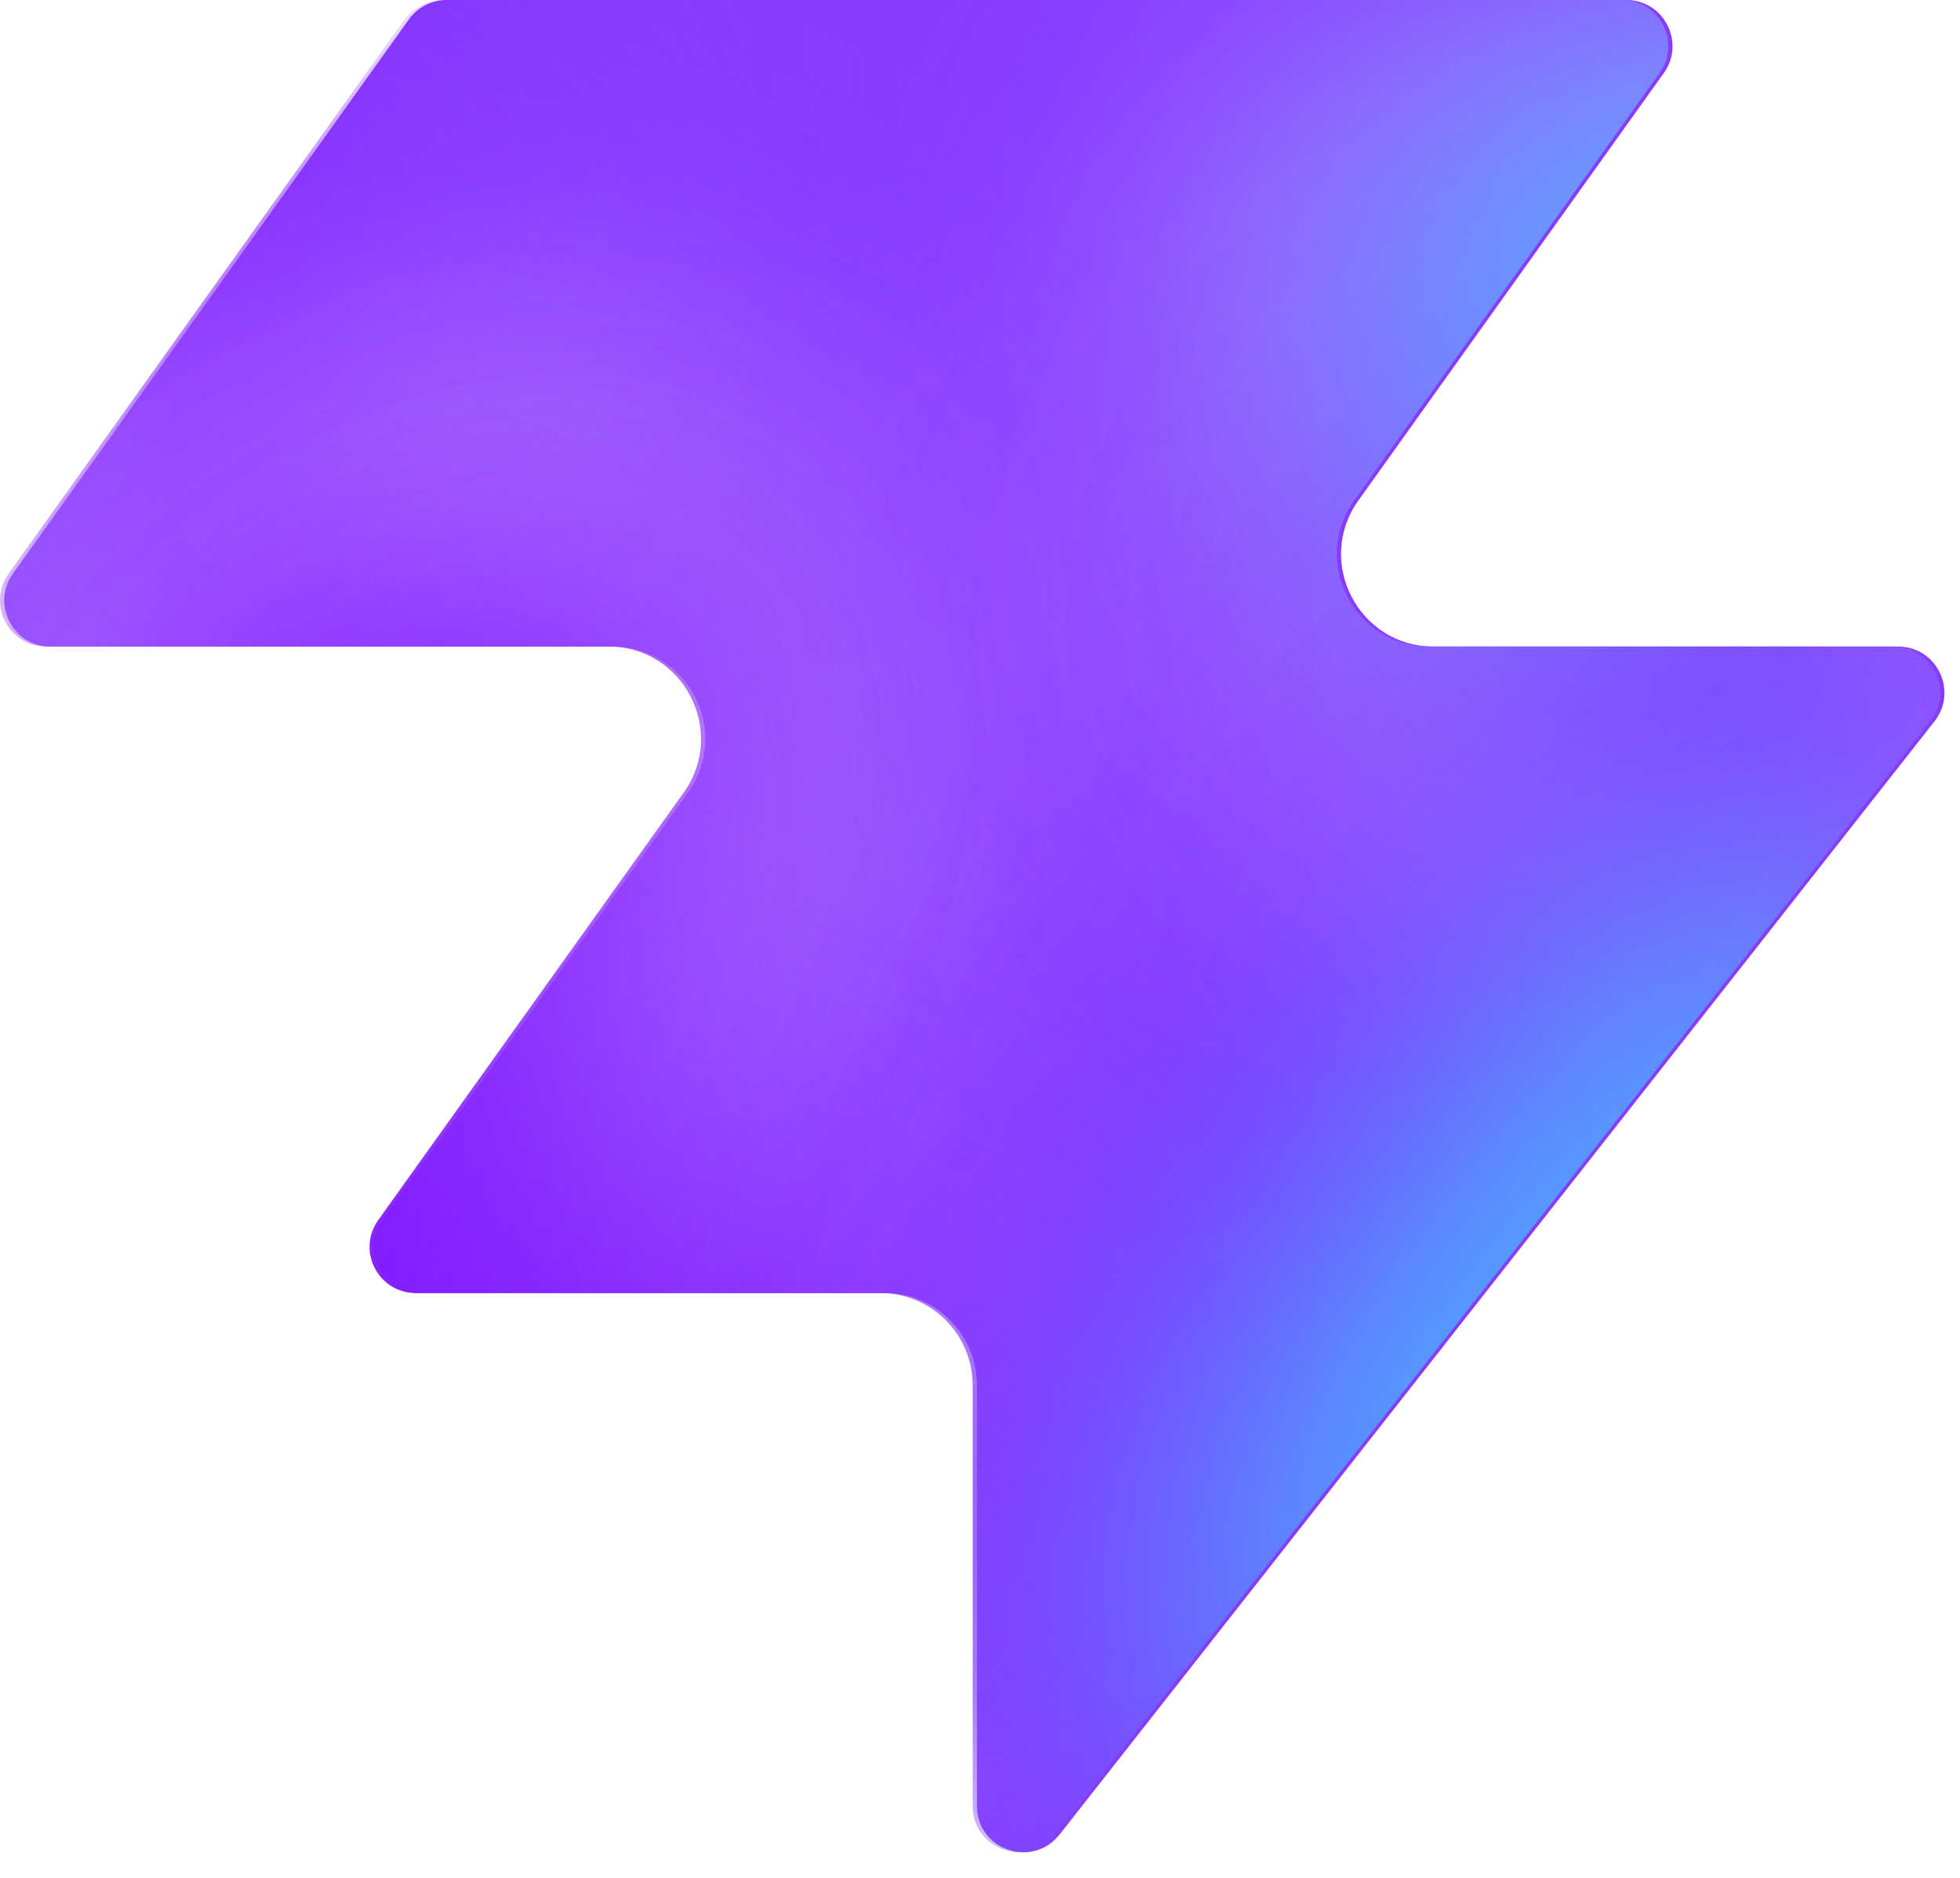
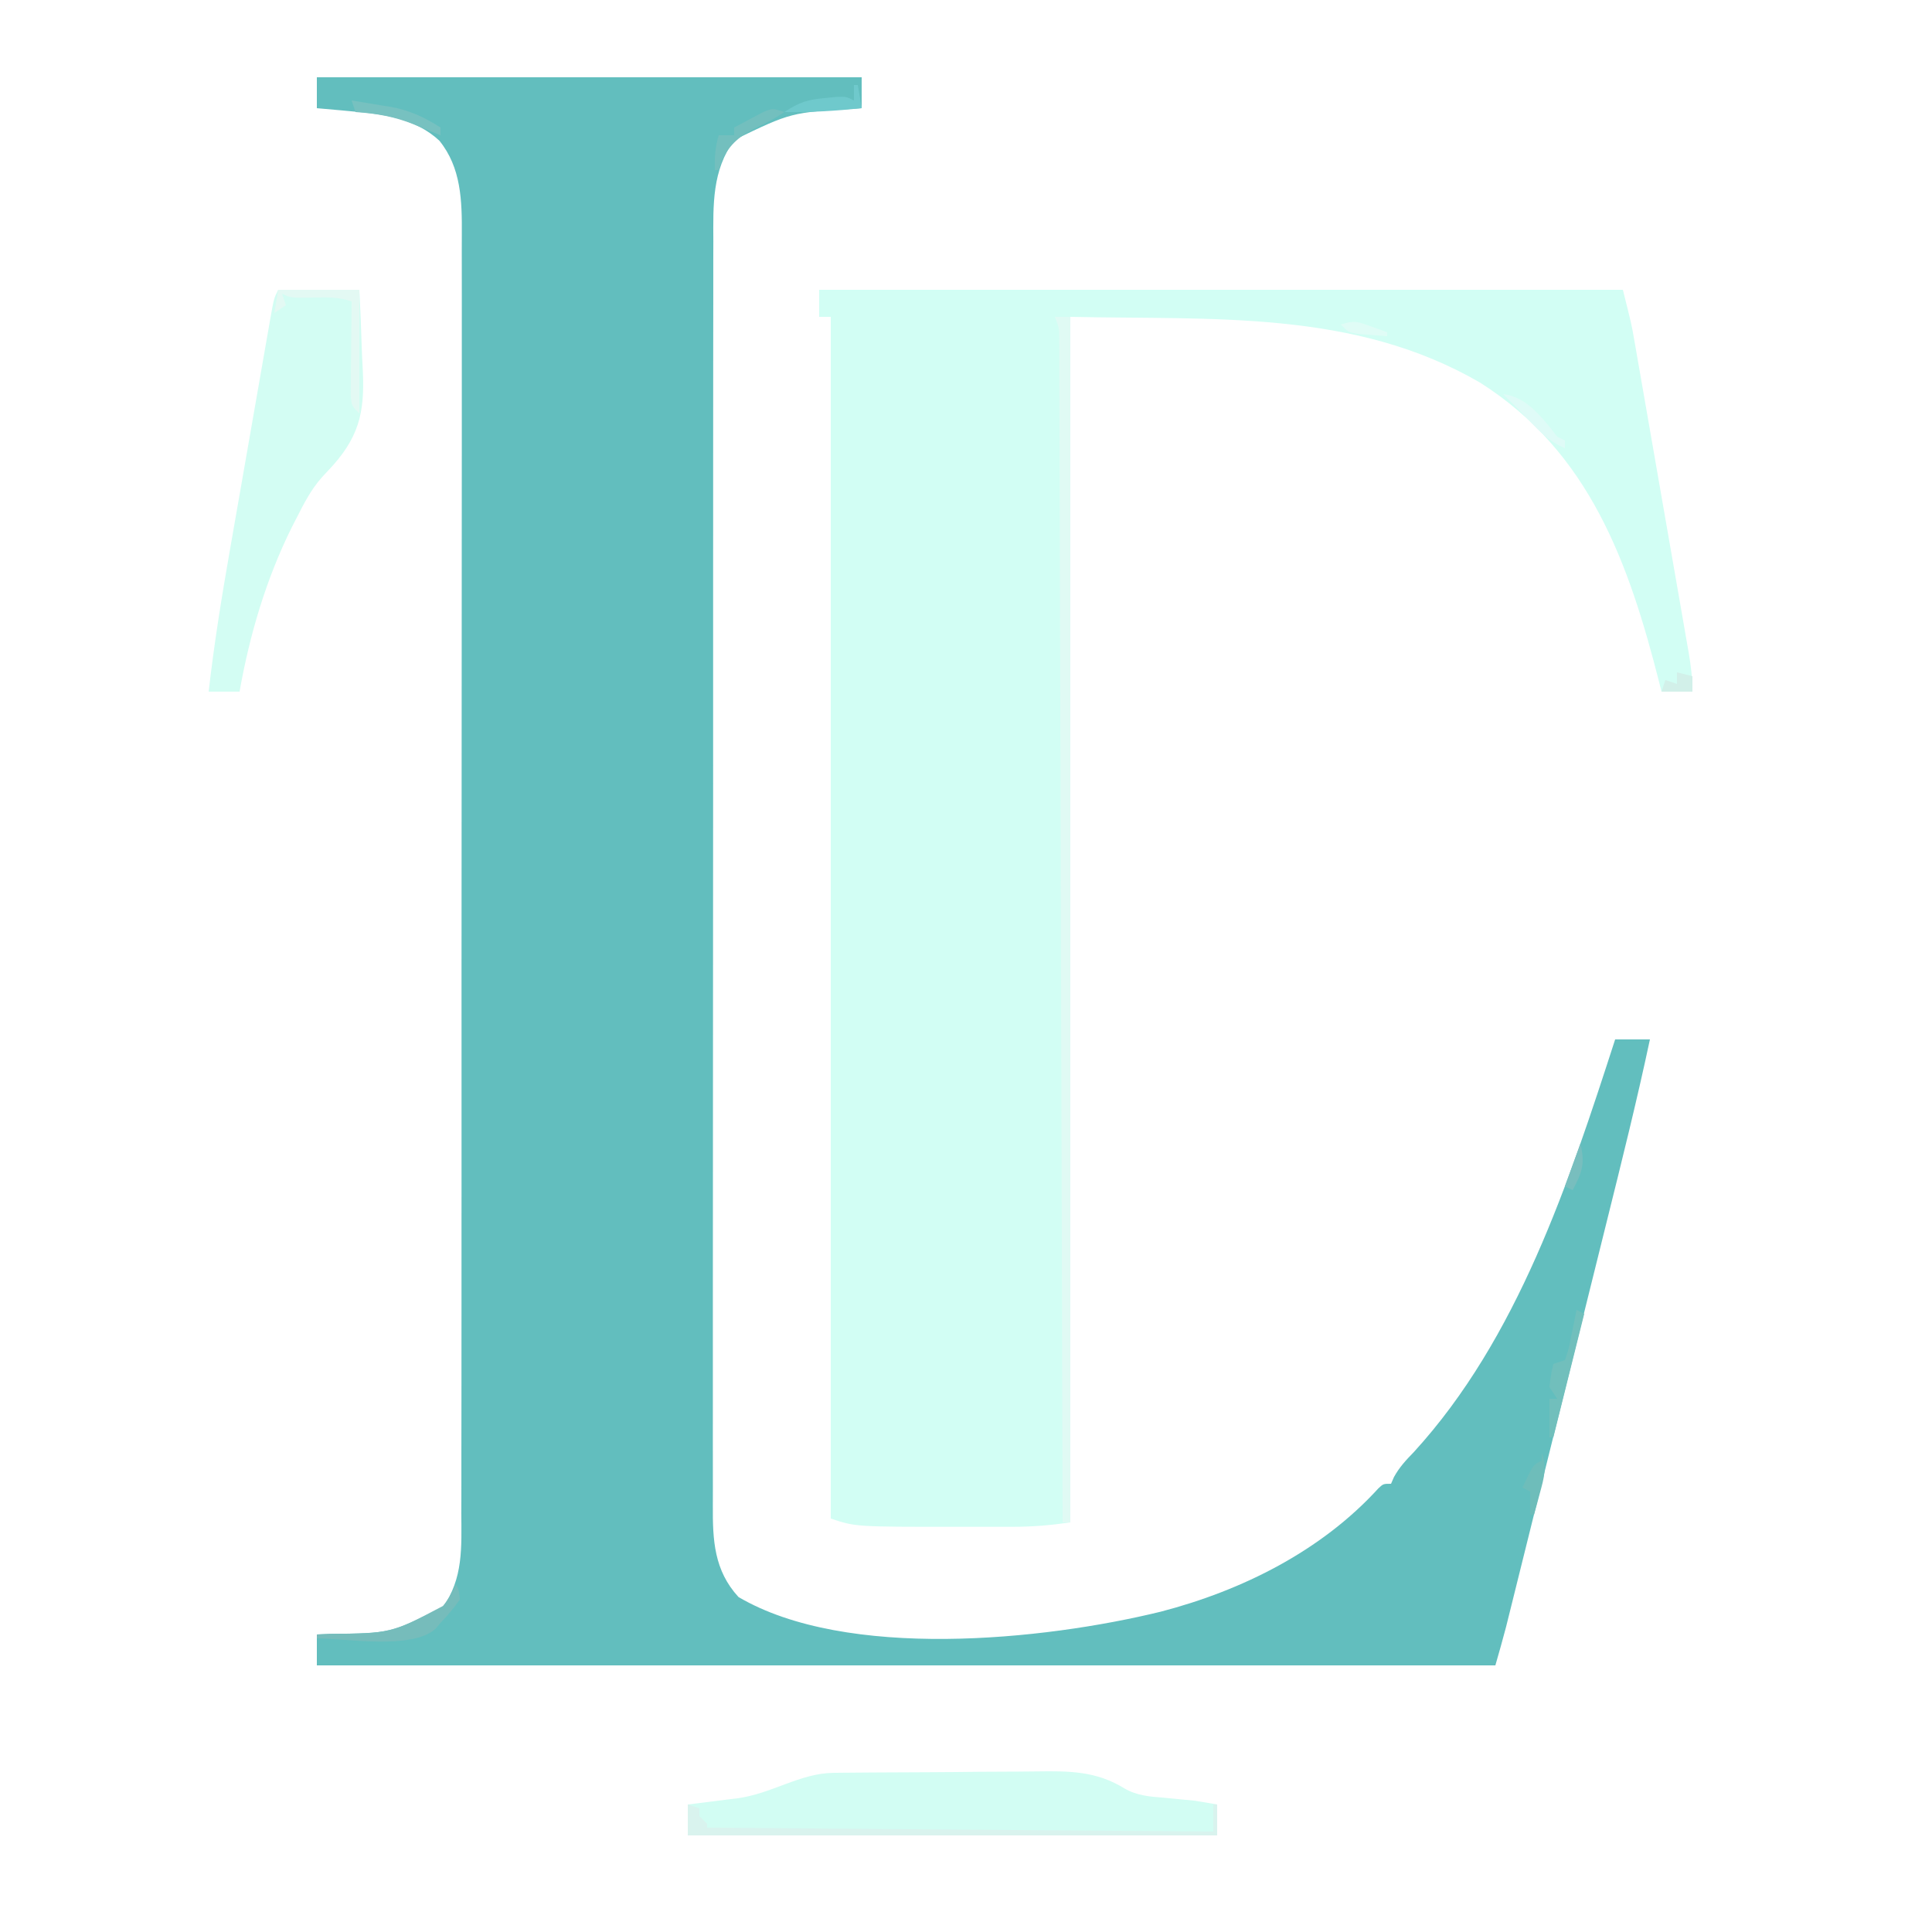
- <svg xmlns="http://www.w3.org/2000/svg" width="48" height="46" fill="none" viewBox="0 0 48 46">
-   <path fill="#863bff" d="M25.946 44.938c-.664.845-2.021.375-2.021-.698V33.937a2.26 2.26 0 0 0-2.262-2.262H10.287c-.92 0-1.456-1.04-.92-1.788l7.48-10.471c1.07-1.497 0-3.578-1.842-3.578H1.237c-.92 0-1.456-1.04-.92-1.788L10.013.474c.214-.297.556-.474.92-.474h28.894c.92 0 1.456 1.04.92 1.788l-7.48 10.471c-1.07 1.498 0 3.579 1.842 3.579h11.377c.943 0 1.473 1.088.89 1.83L25.947 44.94z" style="fill:#863bff;fill:color(display-p3 .525 .23 1);fill-opacity:1" />
-   <mask id="a" width="48" height="46" x="0" y="0" maskUnits="userSpaceOnUse" style="mask-type:alpha">
-     <path fill="#000" d="M25.842 44.938c-.664.844-2.021.375-2.021-.698V33.937a2.26 2.26 0 0 0-2.262-2.262H10.183c-.92 0-1.456-1.04-.92-1.788l7.48-10.471c1.07-1.498 0-3.579-1.842-3.579H1.133c-.92 0-1.456-1.04-.92-1.787L9.91.473c.214-.297.556-.474.92-.474h28.894c.92 0 1.456 1.04.92 1.788l-7.48 10.471c-1.07 1.498 0 3.578 1.842 3.578h11.377c.943 0 1.473 1.088.89 1.832L25.843 44.94z" style="fill:#000;fill-opacity:1" />
-   </mask>
-   <g mask="url(#a)">
-     <g filter="url(#b)">
-       <ellipse cx="5.508" cy="14.704" fill="#ede6ff" rx="5.508" ry="14.704" style="fill:#ede6ff;fill:color(display-p3 .927 .903 1);fill-opacity:1" transform="matrix(.00324 1 1 -.00324 -4.47 31.516)" />
-     </g>
-     <g filter="url(#c)">
-       <ellipse cx="10.399" cy="29.851" fill="#ede6ff" rx="10.399" ry="29.851" style="fill:#ede6ff;fill:color(display-p3 .927 .903 1);fill-opacity:1" transform="matrix(.00324 1 1 -.00324 -39.328 7.883)" />
-     </g>
-     <g filter="url(#d)">
-       <ellipse cx="5.508" cy="30.487" fill="#7e14ff" rx="5.508" ry="30.487" style="fill:#7e14ff;fill:color(display-p3 .492 .077 1);fill-opacity:1" transform="rotate(89.814 -25.913 -14.639)scale(1 -1)" />
-     </g>
-     <g filter="url(#e)">
-       <ellipse cx="5.508" cy="30.599" fill="#7e14ff" rx="5.508" ry="30.599" style="fill:#7e14ff;fill:color(display-p3 .492 .077 1);fill-opacity:1" transform="rotate(89.814 -32.644 -3.334)scale(1 -1)" />
-     </g>
-     <g filter="url(#f)">
-       <ellipse cx="5.508" cy="30.599" fill="#7e14ff" rx="5.508" ry="30.599" style="fill:#7e14ff;fill:color(display-p3 .492 .077 1);fill-opacity:1" transform="matrix(.00324 1 1 -.00324 -34.34 30.47)" />
-     </g>
-     <g filter="url(#g)">
-       <ellipse cx="14.072" cy="22.078" fill="#ede6ff" rx="14.072" ry="22.078" style="fill:#ede6ff;fill:color(display-p3 .927 .903 1);fill-opacity:1" transform="rotate(93.35 24.506 48.493)scale(-1 1)" />
-     </g>
-     <g filter="url(#h)">
-       <ellipse cx="3.47" cy="21.501" fill="#7e14ff" rx="3.47" ry="21.501" style="fill:#7e14ff;fill:color(display-p3 .492 .077 1);fill-opacity:1" transform="rotate(89.009 28.708 47.59)scale(-1 1)" />
-     </g>
-     <g filter="url(#i)">
-       <ellipse cx="3.47" cy="21.501" fill="#7e14ff" rx="3.47" ry="21.501" style="fill:#7e14ff;fill:color(display-p3 .492 .077 1);fill-opacity:1" transform="rotate(89.009 28.708 47.59)scale(-1 1)" />
-     </g>
-     <g filter="url(#j)">
-       <ellipse cx=".387" cy="8.972" fill="#7e14ff" rx="4.407" ry="29.108" style="fill:#7e14ff;fill:color(display-p3 .492 .077 1);fill-opacity:1" transform="rotate(39.51 .387 8.972)" />
-     </g>
-     <g filter="url(#k)">
-       <ellipse cx="47.523" cy="-6.092" fill="#7e14ff" rx="4.407" ry="29.108" style="fill:#7e14ff;fill:color(display-p3 .492 .077 1);fill-opacity:1" transform="rotate(37.892 47.523 -6.092)" />
-     </g>
-     <g filter="url(#l)">
-       <ellipse cx="41.412" cy="6.333" fill="#47bfff" rx="5.971" ry="9.665" style="fill:#47bfff;fill:color(display-p3 .28 .748 1);fill-opacity:1" transform="rotate(37.892 41.412 6.333)" />
-     </g>
-     <g filter="url(#m)">
-       <ellipse cx="-1.879" cy="38.332" fill="#7e14ff" rx="4.407" ry="29.108" style="fill:#7e14ff;fill:color(display-p3 .492 .077 1);fill-opacity:1" transform="rotate(37.892 -1.88 38.332)" />
-     </g>
-     <g filter="url(#n)">
-       <ellipse cx="-1.879" cy="38.332" fill="#7e14ff" rx="4.407" ry="29.108" style="fill:#7e14ff;fill:color(display-p3 .492 .077 1);fill-opacity:1" transform="rotate(37.892 -1.88 38.332)" />
-     </g>
-     <g filter="url(#o)">
-       <ellipse cx="35.651" cy="29.907" fill="#7e14ff" rx="4.407" ry="29.108" style="fill:#7e14ff;fill:color(display-p3 .492 .077 1);fill-opacity:1" transform="rotate(37.892 35.651 29.907)" />
-     </g>
-     <g filter="url(#p)">
-       <ellipse cx="38.418" cy="32.4" fill="#47bfff" rx="5.971" ry="15.297" style="fill:#47bfff;fill:color(display-p3 .28 .748 1);fill-opacity:1" transform="rotate(37.892 38.418 32.4)" />
-     </g>
-   </g>
-   <defs>
-     <filter id="b" width="60.045" height="41.654" x="-19.77" y="16.149" color-interpolation-filters="sRGB" filterUnits="userSpaceOnUse">
-       <feFlood flood-opacity="0" result="BackgroundImageFix" />
-       <feBlend in="SourceGraphic" in2="BackgroundImageFix" result="shape" />
-       <feGaussianBlur result="effect1_foregroundBlur_2002_17158" stdDeviation="7.659" />
-     </filter>
-     <filter id="c" width="90.34" height="51.437" x="-54.613" y="-7.533" color-interpolation-filters="sRGB" filterUnits="userSpaceOnUse">
-       <feFlood flood-opacity="0" result="BackgroundImageFix" />
-       <feBlend in="SourceGraphic" in2="BackgroundImageFix" result="shape" />
-       <feGaussianBlur result="effect1_foregroundBlur_2002_17158" stdDeviation="7.659" />
-     </filter>
-     <filter id="d" width="79.355" height="29.4" x="-49.64" y="2.03" color-interpolation-filters="sRGB" filterUnits="userSpaceOnUse">
-       <feFlood flood-opacity="0" result="BackgroundImageFix" />
-       <feBlend in="SourceGraphic" in2="BackgroundImageFix" result="shape" />
-       <feGaussianBlur result="effect1_foregroundBlur_2002_17158" stdDeviation="4.596" />
-     </filter>
-     <filter id="e" width="79.579" height="29.4" x="-45.045" y="20.029" color-interpolation-filters="sRGB" filterUnits="userSpaceOnUse">
-       <feFlood flood-opacity="0" result="BackgroundImageFix" />
-       <feBlend in="SourceGraphic" in2="BackgroundImageFix" result="shape" />
-       <feGaussianBlur result="effect1_foregroundBlur_2002_17158" stdDeviation="4.596" />
-     </filter>
-     <filter id="f" width="79.579" height="29.4" x="-43.513" y="21.178" color-interpolation-filters="sRGB" filterUnits="userSpaceOnUse">
-       <feFlood flood-opacity="0" result="BackgroundImageFix" />
-       <feBlend in="SourceGraphic" in2="BackgroundImageFix" result="shape" />
-       <feGaussianBlur result="effect1_foregroundBlur_2002_17158" stdDeviation="4.596" />
-     </filter>
-     <filter id="g" width="74.749" height="58.852" x="15.756" y="-17.901" color-interpolation-filters="sRGB" filterUnits="userSpaceOnUse">
-       <feFlood flood-opacity="0" result="BackgroundImageFix" />
-       <feBlend in="SourceGraphic" in2="BackgroundImageFix" result="shape" />
-       <feGaussianBlur result="effect1_foregroundBlur_2002_17158" stdDeviation="7.659" />
-     </filter>
-     <filter id="h" width="61.377" height="25.362" x="23.548" y="2.284" color-interpolation-filters="sRGB" filterUnits="userSpaceOnUse">
-       <feFlood flood-opacity="0" result="BackgroundImageFix" />
-       <feBlend in="SourceGraphic" in2="BackgroundImageFix" result="shape" />
-       <feGaussianBlur result="effect1_foregroundBlur_2002_17158" stdDeviation="4.596" />
-     </filter>
-     <filter id="i" width="61.377" height="25.362" x="23.548" y="2.284" color-interpolation-filters="sRGB" filterUnits="userSpaceOnUse">
-       <feFlood flood-opacity="0" result="BackgroundImageFix" />
-       <feBlend in="SourceGraphic" in2="BackgroundImageFix" result="shape" />
-       <feGaussianBlur result="effect1_foregroundBlur_2002_17158" stdDeviation="4.596" />
-     </filter>
-     <filter id="j" width="56.045" height="63.649" x="-27.636" y="-22.853" color-interpolation-filters="sRGB" filterUnits="userSpaceOnUse">
-       <feFlood flood-opacity="0" result="BackgroundImageFix" />
-       <feBlend in="SourceGraphic" in2="BackgroundImageFix" result="shape" />
-       <feGaussianBlur result="effect1_foregroundBlur_2002_17158" stdDeviation="4.596" />
-     </filter>
-     <filter id="k" width="54.814" height="64.646" x="20.116" y="-38.415" color-interpolation-filters="sRGB" filterUnits="userSpaceOnUse">
-       <feFlood flood-opacity="0" result="BackgroundImageFix" />
-       <feBlend in="SourceGraphic" in2="BackgroundImageFix" result="shape" />
-       <feGaussianBlur result="effect1_foregroundBlur_2002_17158" stdDeviation="4.596" />
-     </filter>
-     <filter id="l" width="33.541" height="35.313" x="24.641" y="-11.323" color-interpolation-filters="sRGB" filterUnits="userSpaceOnUse">
-       <feFlood flood-opacity="0" result="BackgroundImageFix" />
-       <feBlend in="SourceGraphic" in2="BackgroundImageFix" result="shape" />
-       <feGaussianBlur result="effect1_foregroundBlur_2002_17158" stdDeviation="4.596" />
-     </filter>
-     <filter id="m" width="54.814" height="64.646" x="-29.286" y="6.009" color-interpolation-filters="sRGB" filterUnits="userSpaceOnUse">
-       <feFlood flood-opacity="0" result="BackgroundImageFix" />
-       <feBlend in="SourceGraphic" in2="BackgroundImageFix" result="shape" />
-       <feGaussianBlur result="effect1_foregroundBlur_2002_17158" stdDeviation="4.596" />
-     </filter>
-     <filter id="n" width="54.814" height="64.646" x="-29.286" y="6.009" color-interpolation-filters="sRGB" filterUnits="userSpaceOnUse">
-       <feFlood flood-opacity="0" result="BackgroundImageFix" />
-       <feBlend in="SourceGraphic" in2="BackgroundImageFix" result="shape" />
-       <feGaussianBlur result="effect1_foregroundBlur_2002_17158" stdDeviation="4.596" />
-     </filter>
-     <filter id="o" width="54.814" height="64.646" x="8.244" y="-2.416" color-interpolation-filters="sRGB" filterUnits="userSpaceOnUse">
-       <feFlood flood-opacity="0" result="BackgroundImageFix" />
-       <feBlend in="SourceGraphic" in2="BackgroundImageFix" result="shape" />
-       <feGaussianBlur result="effect1_foregroundBlur_2002_17158" stdDeviation="4.596" />
-     </filter>
-     <filter id="p" width="39.409" height="43.623" x="18.713" y="10.588" color-interpolation-filters="sRGB" filterUnits="userSpaceOnUse">
-       <feFlood flood-opacity="0" result="BackgroundImageFix" />
-       <feBlend in="SourceGraphic" in2="BackgroundImageFix" result="shape" />
-       <feGaussianBlur result="effect1_foregroundBlur_2002_17158" stdDeviation="4.596" />
-     </filter>
-   </defs>
+ <svg xmlns="http://www.w3.org/2000/svg" version="1.1" width="500" height="500">
+   <path d="M0 0 C46.53 0 93.06 0 141 0 C141 2.64 141 5.28 141 8 C140.17 8.059 140.17 8.059 139.323 8.12 C122.742 9.1 122.742 9.1 108.062 16.188 C102.258 24.102 102.568 33 102.612 42.461 C102.608 43.922 102.603 45.384 102.596 46.846 C102.582 50.844 102.586 54.842 102.593 58.841 C102.598 63.16 102.585 67.479 102.575 71.798 C102.558 80.252 102.557 88.706 102.562 97.16 C102.566 104.032 102.565 110.904 102.56 117.776 C102.559 118.755 102.558 119.733 102.557 120.742 C102.556 122.73 102.554 124.718 102.553 126.706 C102.539 145.343 102.544 163.979 102.556 182.615 C102.566 199.661 102.553 216.706 102.529 233.752 C102.505 251.262 102.495 268.772 102.502 286.282 C102.505 296.109 102.503 305.937 102.485 315.764 C102.471 324.129 102.47 332.493 102.487 340.858 C102.496 345.125 102.498 349.391 102.483 353.657 C102.469 357.566 102.474 361.474 102.493 365.382 C102.497 366.793 102.494 368.204 102.483 369.615 C102.422 378.611 102.803 386.432 109.125 393.312 C137.058 409.708 187.96 404.557 218.435 397.092 C239.429 391.625 259.973 381.394 274.73 365.18 C276 364 276 364 278 364 C278.373 363.141 278.373 363.141 278.754 362.266 C280.185 359.664 281.874 357.884 283.938 355.75 C310.81 326.332 323.986 286.116 336 249 C338.97 249 341.94 249 345 249 C341.63 264.841 337.705 280.545 333.795 296.259 C332.857 300.028 331.922 303.798 330.987 307.568 C329.42 313.881 327.851 320.194 326.282 326.506 C324.471 333.788 322.663 341.071 320.856 348.354 C319.108 355.399 317.358 362.443 315.608 369.488 C314.867 372.471 314.126 375.455 313.386 378.438 C312.515 381.946 311.643 385.453 310.771 388.961 C310.3 390.852 309.831 392.743 309.362 394.635 C308.938 396.339 308.938 396.339 308.504 398.078 C308.261 399.059 308.017 400.039 307.766 401.049 C306.901 404.382 305.946 407.69 305 411 C204.35 411 103.7 411 0 411 C0 408.36 0 405.72 0 403 C1.111 402.951 2.222 402.902 3.367 402.852 C18.977 402.687 18.977 402.687 32.527 396.023 C37.945 388.58 37.428 380.321 37.388 371.514 C37.392 370.038 37.397 368.561 37.404 367.085 C37.418 363.04 37.414 358.996 37.407 354.952 C37.402 350.585 37.415 346.218 37.425 341.851 C37.442 333.301 37.443 324.751 37.438 316.201 C37.434 309.25 37.435 302.3 37.44 295.349 C37.442 293.865 37.442 293.865 37.443 292.35 C37.444 290.34 37.446 288.329 37.447 286.319 C37.461 267.469 37.456 248.619 37.444 229.769 C37.434 212.53 37.447 195.291 37.471 178.052 C37.495 160.345 37.505 142.637 37.498 124.929 C37.495 114.99 37.497 105.052 37.515 95.113 C37.529 86.652 37.53 78.191 37.513 69.73 C37.504 65.415 37.502 61.1 37.517 56.785 C37.531 52.831 37.526 48.877 37.507 44.923 C37.503 43.496 37.506 42.07 37.517 40.643 C37.575 32.02 37.384 23.394 31.694 16.394 C25.369 10.564 17.185 9.498 9 8.812 C8.13 8.731 7.26 8.649 6.363 8.564 C4.243 8.366 2.122 8.182 0 8 C0 5.36 0 2.72 0 0 Z " fill="#62BEBE" transform="translate(82,20)" />
+   <path d="M0 0 C68.64 0 137.28 0 208 0 C210.25 9 210.25 9 210.848 12.428 C210.985 13.207 211.123 13.986 211.264 14.789 C211.407 15.615 211.549 16.44 211.696 17.29 C211.852 18.182 212.008 19.074 212.17 19.993 C212.681 22.917 213.188 25.841 213.695 28.766 C214.051 30.807 214.407 32.849 214.763 34.891 C215.506 39.157 216.247 43.424 216.987 47.69 C217.935 53.161 218.889 58.631 219.845 64.1 C220.58 68.31 221.312 72.521 222.043 76.731 C222.394 78.749 222.745 80.766 223.098 82.784 C223.59 85.598 224.077 88.412 224.563 91.228 C224.709 92.061 224.856 92.894 225.007 93.753 C225.605 97.239 226 100.452 226 104 C223.36 104 220.72 104 218 104 C217.825 103.301 217.649 102.603 217.469 101.883 C209.593 70.817 199.382 41.947 171 24 C138.418 5.077 101.94 7.821 65 7 C65 109.96 65 212.92 65 319 C59.865 319.734 55.14 320.148 50.004 320.133 C49.253 320.134 48.501 320.135 47.728 320.136 C46.142 320.136 44.556 320.135 42.97 320.13 C40.6 320.125 38.231 320.13 35.861 320.137 C9.449 320.15 9.449 320.15 3 318 C3 215.37 3 112.74 3 7 C2.01 7 1.02 7 0 7 C0 4.69 0 2.38 0 0 Z " fill="#D2FEF4" transform="translate(212,75)" />
+   <path d="M0 0 C0.706 -0.008 1.412 -0.016 2.139 -0.025 C4.488 -0.05 6.837 -0.066 9.186 -0.081 C10.39 -0.089 10.39 -0.089 11.619 -0.097 C15.878 -0.123 20.136 -0.143 24.395 -0.157 C28.776 -0.174 33.156 -0.218 37.537 -0.27 C40.919 -0.303 44.3 -0.315 47.681 -0.32 C49.294 -0.327 50.908 -0.342 52.521 -0.366 C60.84 -0.483 67.931 -0.508 75.25 4.031 C78.498 5.916 81.815 6.166 85.502 6.443 C86.841 6.572 88.179 6.702 89.518 6.833 C91.366 7.011 91.366 7.011 93.252 7.193 C95.255 7.507 97.257 7.833 99.252 8.193 C99.252 10.833 99.252 13.473 99.252 16.193 C54.042 16.193 8.832 16.193 -37.748 16.193 C-37.748 13.553 -37.748 10.913 -37.748 8.193 C-36.864 8.088 -36.864 8.088 -35.963 7.981 C-33.243 7.65 -30.527 7.296 -27.81 6.943 C-26.884 6.833 -25.958 6.724 -25.004 6.611 C-15.972 5.407 -8.733 0.088 0 0 Z " fill="#D2FDF3" transform="translate(215.7478,458.8071)" />
+   <path d="M0 0 C6.93 0 13.86 0 21 0 C21.256 4.878 21.473 9.732 21.604 14.612 C21.659 16.263 21.734 17.914 21.83 19.563 C22.443 30.35 21.551 37.094 14.261 45.337 C13.278 46.411 12.29 47.481 11.296 48.545 C8.505 51.678 6.63 55.339 4.75 59.062 C4.346 59.848 3.942 60.633 3.525 61.442 C-3.125 74.825 -7.408 89.309 -10 104 C-12.64 104 -15.28 104 -18 104 C-16.616 91.814 -14.68 79.772 -12.559 67.695 C-12.227 65.795 -11.896 63.894 -11.565 61.994 C-10.878 58.049 -10.188 54.104 -9.495 50.16 C-8.607 45.099 -7.726 40.037 -6.846 34.974 C-6.166 31.067 -5.483 27.161 -4.8 23.254 C-4.473 21.386 -4.147 19.518 -3.823 17.649 C-3.371 15.055 -2.915 12.461 -2.459 9.868 C-2.325 9.096 -2.192 8.324 -2.054 7.529 C-1.114 2.229 -1.114 2.229 0 0 Z " fill="#D3FDF3" transform="translate(72,75)" />
+   <path d="M0 0 C1.32 0 2.64 0 4 0 C4 102.96 4 205.92 4 312 C3.34 312 2.68 312 2 312 C1.998 311.347 1.997 310.695 1.995 310.022 C1.892 271.368 1.784 232.713 1.669 194.059 C1.655 189.421 1.641 184.783 1.628 180.146 C1.625 179.222 1.622 178.299 1.619 177.348 C1.575 162.383 1.535 147.418 1.495 132.454 C1.455 117.107 1.411 101.76 1.363 86.413 C1.334 76.938 1.307 67.463 1.285 57.987 C1.269 51.496 1.25 45.005 1.227 38.514 C1.215 34.765 1.203 31.016 1.197 27.267 C1.189 23.208 1.174 19.15 1.158 15.092 C1.157 13.898 1.156 12.704 1.155 11.475 C1.15 10.392 1.144 9.31 1.139 8.195 C1.136 7.257 1.133 6.32 1.131 5.354 C1.095 2.847 1.095 2.847 0 0 Z " fill="#E0FAF4" transform="translate(273,82)" />
+   <path d="M0 0 C0.99 0.33 1.98 0.66 3 1 C3 1.66 3 2.32 3 3 C3.66 3.66 4.32 4.32 5 5 C5 5.33 5 5.66 5 6 C69.845 6.495 69.845 6.495 136 7 C136 4.69 136 2.38 136 0 C136.33 0 136.66 0 137 0 C137 2.64 137 5.28 137 8 C91.79 8 46.58 8 0 8 C0 5.36 0 2.72 0 0 Z " fill="#D9F3EE" transform="translate(178,467)" />
+   <path d="M0 0 C6.93 0 13.86 0 21 0 C21 10.56 21 21.12 21 32 C19 30 19 30 18.773 27.294 C18.783 26.174 18.794 25.053 18.805 23.898 C18.811 22.687 18.818 21.475 18.824 20.227 C18.841 18.956 18.858 17.685 18.875 16.375 C18.884 15.096 18.893 13.818 18.902 12.5 C18.926 9.333 18.959 6.167 19 3 C15.597 1.866 13.017 1.936 9.438 2 C3.222 2.111 3.222 2.111 1 1 C1.33 1.99 1.66 2.98 2 4 C1.01 4.66 0.02 5.32 -1 6 C-0.67 4.02 -0.34 2.04 0 0 Z " fill="#E3F9F3" transform="translate(72,75)" />
+   <path d="M0 0 C0.66 0.33 1.32 0.66 2 1 C-0.64 11.56 -3.28 22.12 -6 33 C-6.33 33 -6.66 33 -7 33 C-7 29.7 -7 26.4 -7 23 C-6.34 23 -5.68 23 -5 23 C-5.66 22.01 -6.32 21.02 -7 20 C-6.625 16.812 -6.625 16.812 -6 14 C-5.01 13.67 -4.02 13.34 -3 13 C-1.965 9.977 -1.965 9.977 -1.312 6.438 C-1.061 5.24 -0.81 4.042 -0.551 2.809 C-0.369 1.882 -0.187 0.955 0 0 Z " fill="#71BFBC" transform="translate(408,339)" />
+   <path d="M0 0 C0.812 1.625 0.812 1.625 1 4 C-0.62 6.205 -2.117 8.06 -4 10 C-4.458 10.541 -4.915 11.083 -5.387 11.641 C-11.683 16.946 -27.991 14.079 -36 14 C-36 13.67 -36 13.34 -36 13 C-34.889 12.951 -33.778 12.902 -32.633 12.852 C-16.838 12.72 -16.838 12.72 -3.375 5.633 C-1.884 3.862 -0.948 2.105 0 0 Z " fill="#76BCBB" transform="translate(118,410)" />
+   <path d="M0 0 C-2.337 1.558 -4.418 2.705 -6.938 3.875 C-11.366 6.077 -14.16 8.151 -16.25 12.75 C-16.497 13.492 -16.745 14.235 -17 15 C-17.33 15 -17.66 15 -18 15 C-18.089 11.801 -17.911 9.073 -17 6 C-15.68 6 -14.36 6 -13 6 C-13 5.34 -13 4.68 -13 4 C-11.402 3.134 -9.797 2.282 -8.188 1.438 C-7.294 0.962 -6.401 0.486 -5.48 -0.004 C-3 -1 -3 -1 0 0 Z " fill="#73BFBE" transform="translate(203,29)" />
+   <path d="M0 0 C0.33 0 0.66 0 1 0 C1.33 1.98 1.66 3.96 2 6 C-4.7 6.701 -11.263 7.11 -18 7 C-14.184 4.456 -12.031 3.792 -7.5 3.375 C-6.03 3.232 -6.03 3.232 -4.531 3.086 C-2 3 -2 3 0 4 C0 2.68 0 1.36 0 0 Z " fill="#6FC9CC" transform="translate(221,22)" />
+   <path d="M0 0 C2.524 0.4 5.043 0.819 7.562 1.25 C8.619 1.414 8.619 1.414 9.697 1.582 C14.871 2.488 18.566 4.18 23 7 C23 7.66 23 8.32 23 9 C22.34 8.732 21.68 8.464 21 8.188 C20.01 7.796 19.02 7.404 18 7 C17.407 6.747 16.814 6.495 16.203 6.234 C11.158 4.176 6.426 3.364 1 3 C0.67 2.01 0.34 1.02 0 0 Z " fill="#77C1C0" transform="translate(91,26)" />
+   <path d="M0 0 C1.381 3.767 0.596 6.448 -0.438 10.25 C-0.725 11.328 -1.012 12.405 -1.309 13.516 C-1.537 14.335 -1.765 15.155 -2 16 C-2.33 16 -2.66 16 -3 16 C-3 14.02 -3 12.04 -3 10 C-3.66 9.67 -4.32 9.34 -5 9 C-2.25 3.125 -2.25 3.125 0 2 C0 1.34 0 0.68 0 0 Z " fill="#6EBDBA" transform="translate(399,376)" />
+   <path d="M0 0 C5.382 0.621 8.998 4.775 12.25 8.75 C12.828 9.492 13.405 10.235 14 11 C14.66 11.33 15.32 11.66 16 12 C16 12.66 16 13.32 16 14 C12.661 12.554 10.519 10.733 8 8.125 C7.34 7.447 6.68 6.769 6 6.07 C5.34 5.387 4.68 4.704 4 4 C2.669 2.664 1.336 1.33 0 0 Z " fill="#DFFBF7" transform="translate(389,102)" />
+   <path d="M0 0 C1.32 0.33 2.64 0.66 4 1 C4 2.32 4 3.64 4 5 C1.36 5 -1.28 5 -4 5 C-3.67 4.01 -3.34 3.02 -3 2 C-2.01 2.33 -1.02 2.66 0 3 C0 2.01 0 1.02 0 0 Z " fill="#D2F0E9" transform="translate(434,174)" />
+   <path d="M0 0 C1.281 5.123 0.435 7.455 -2 12 C-2.66 11.67 -3.32 11.34 -4 11 C-2.68 7.37 -1.36 3.74 0 0 Z " fill="#78BEBE" transform="translate(409,296)" />
+   <path d="M0 0 C0.808 0.287 1.616 0.575 2.449 0.871 C3.064 1.099 3.679 1.327 4.312 1.562 C4.312 1.893 4.312 2.223 4.312 2.562 C2.687 2.449 1.062 2.321 -0.562 2.188 C-1.467 2.118 -2.372 2.048 -3.305 1.977 C-5.688 1.562 -5.688 1.562 -7.688 -0.438 C-4.209 -1.597 -3.345 -1.212 0 0 Z " fill="#E0FCF6" transform="translate(354.6875,84.4375)" />
</svg>
